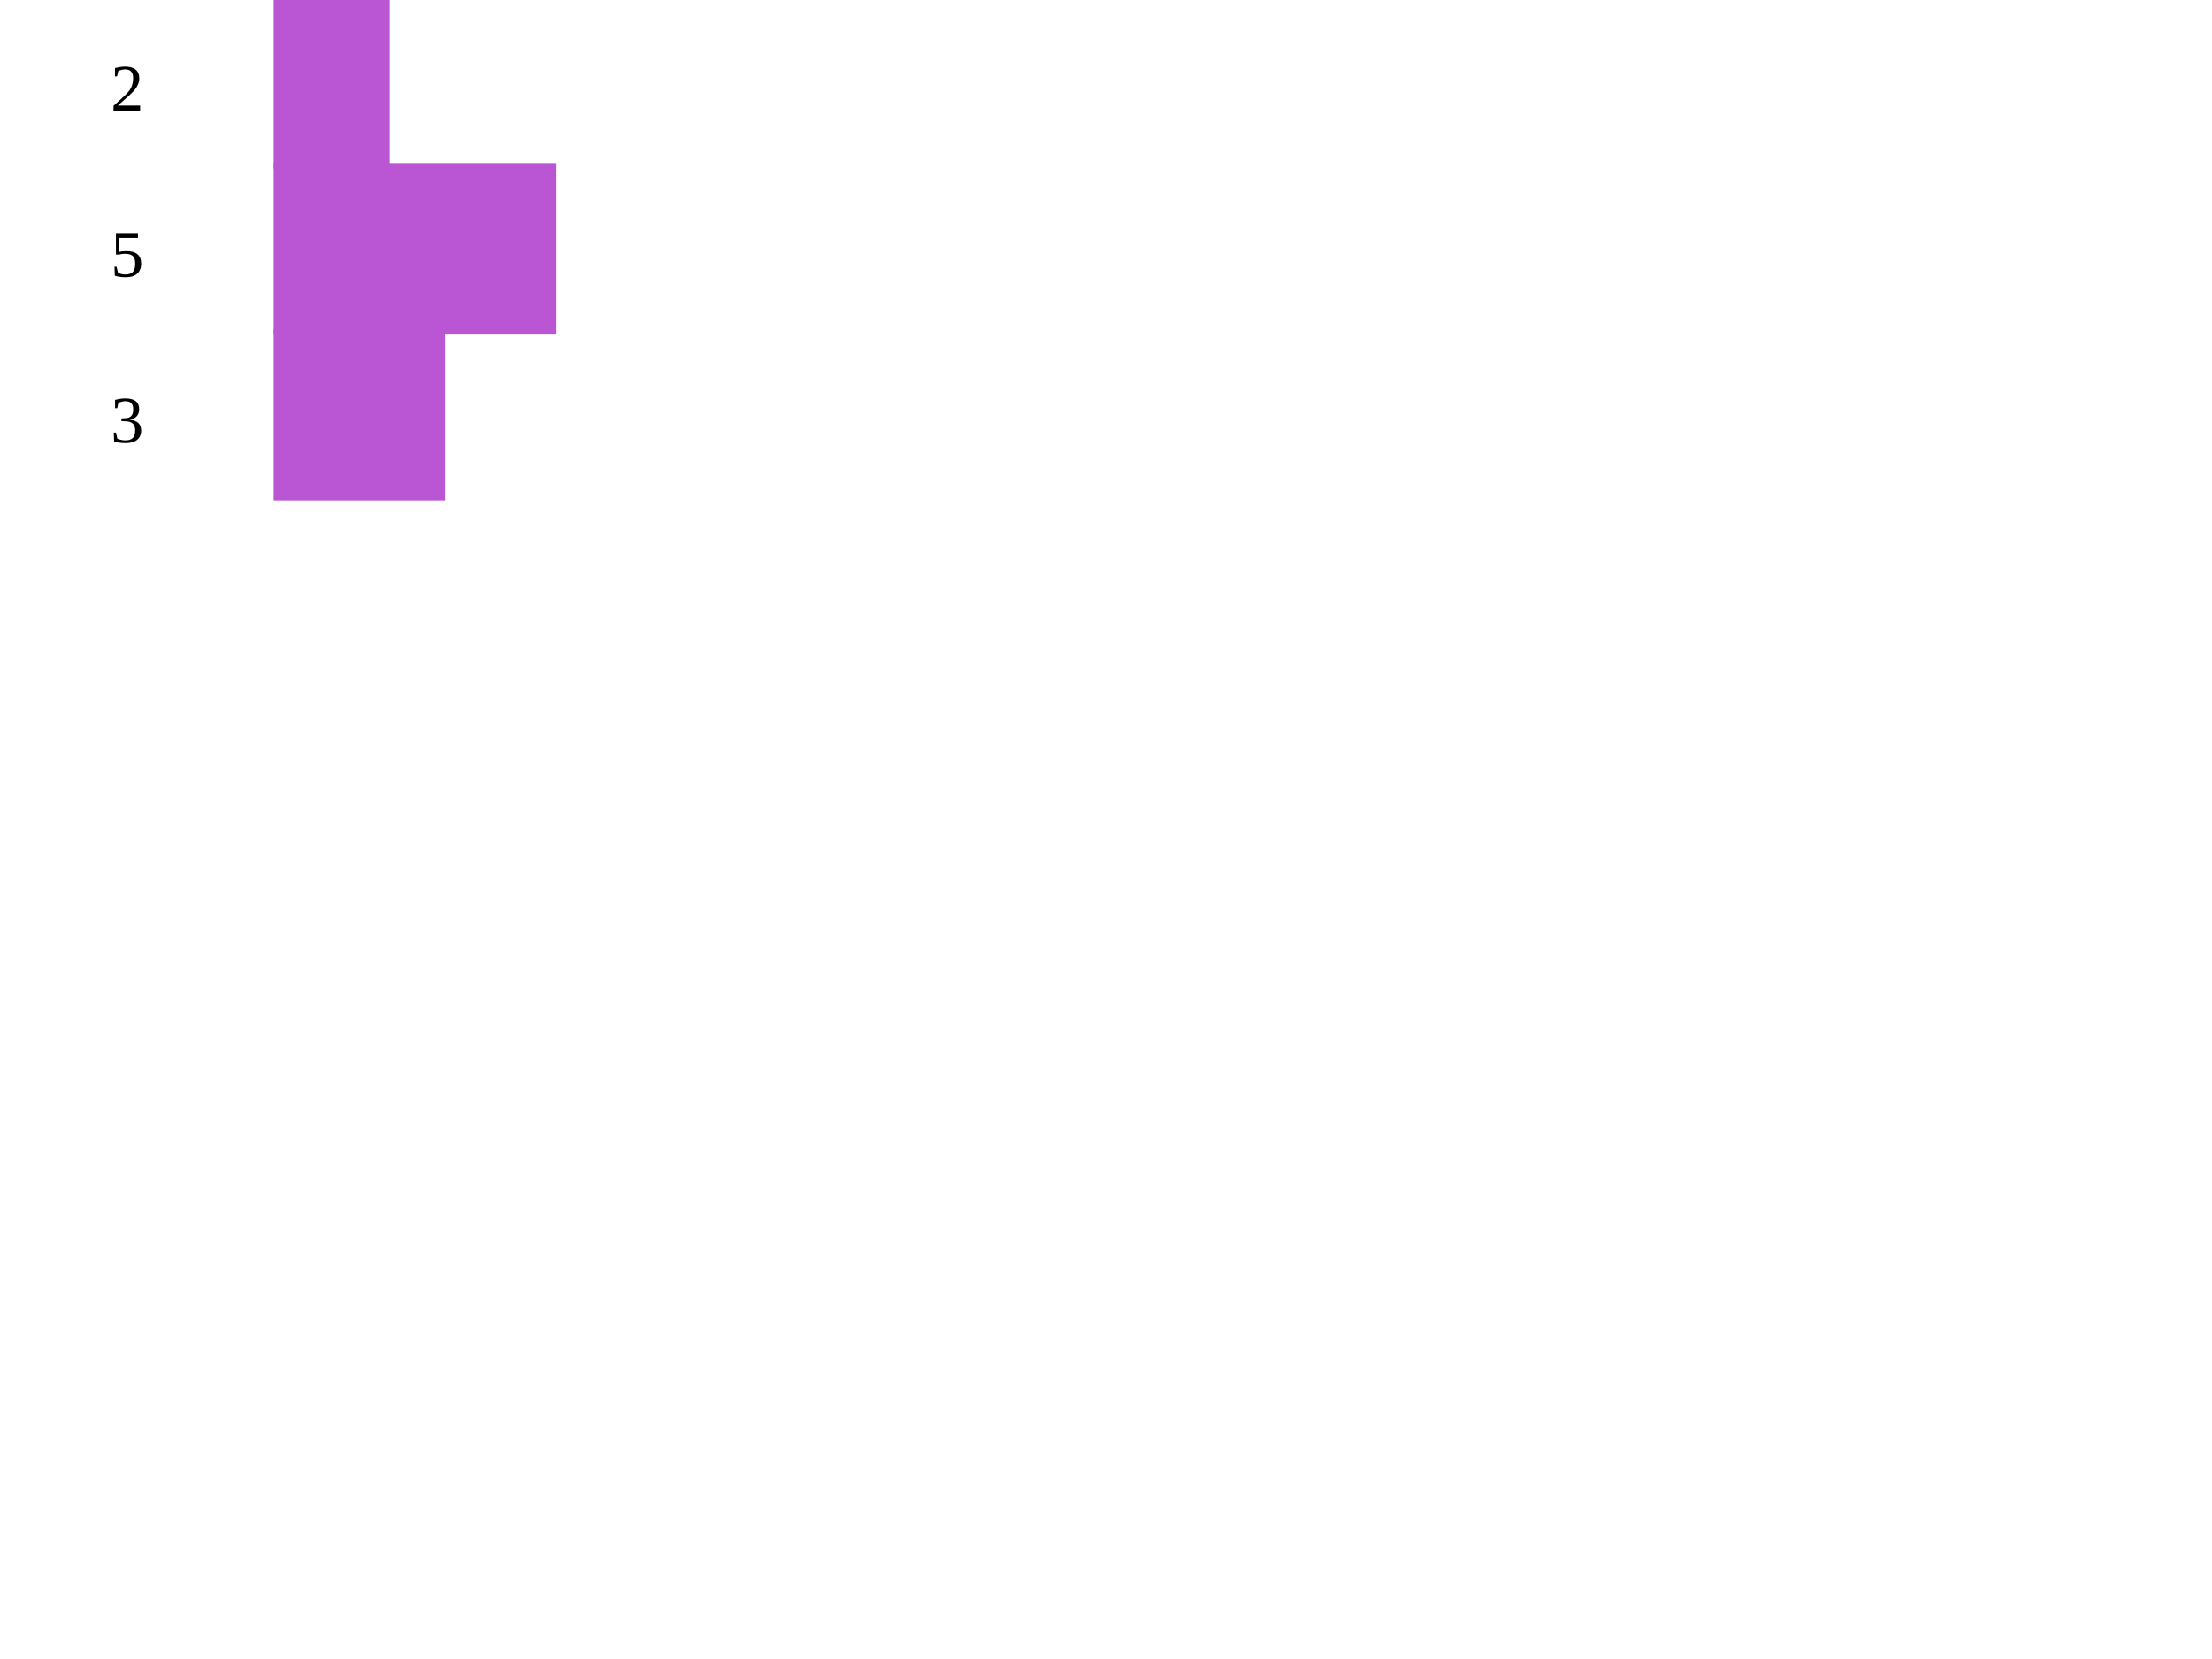
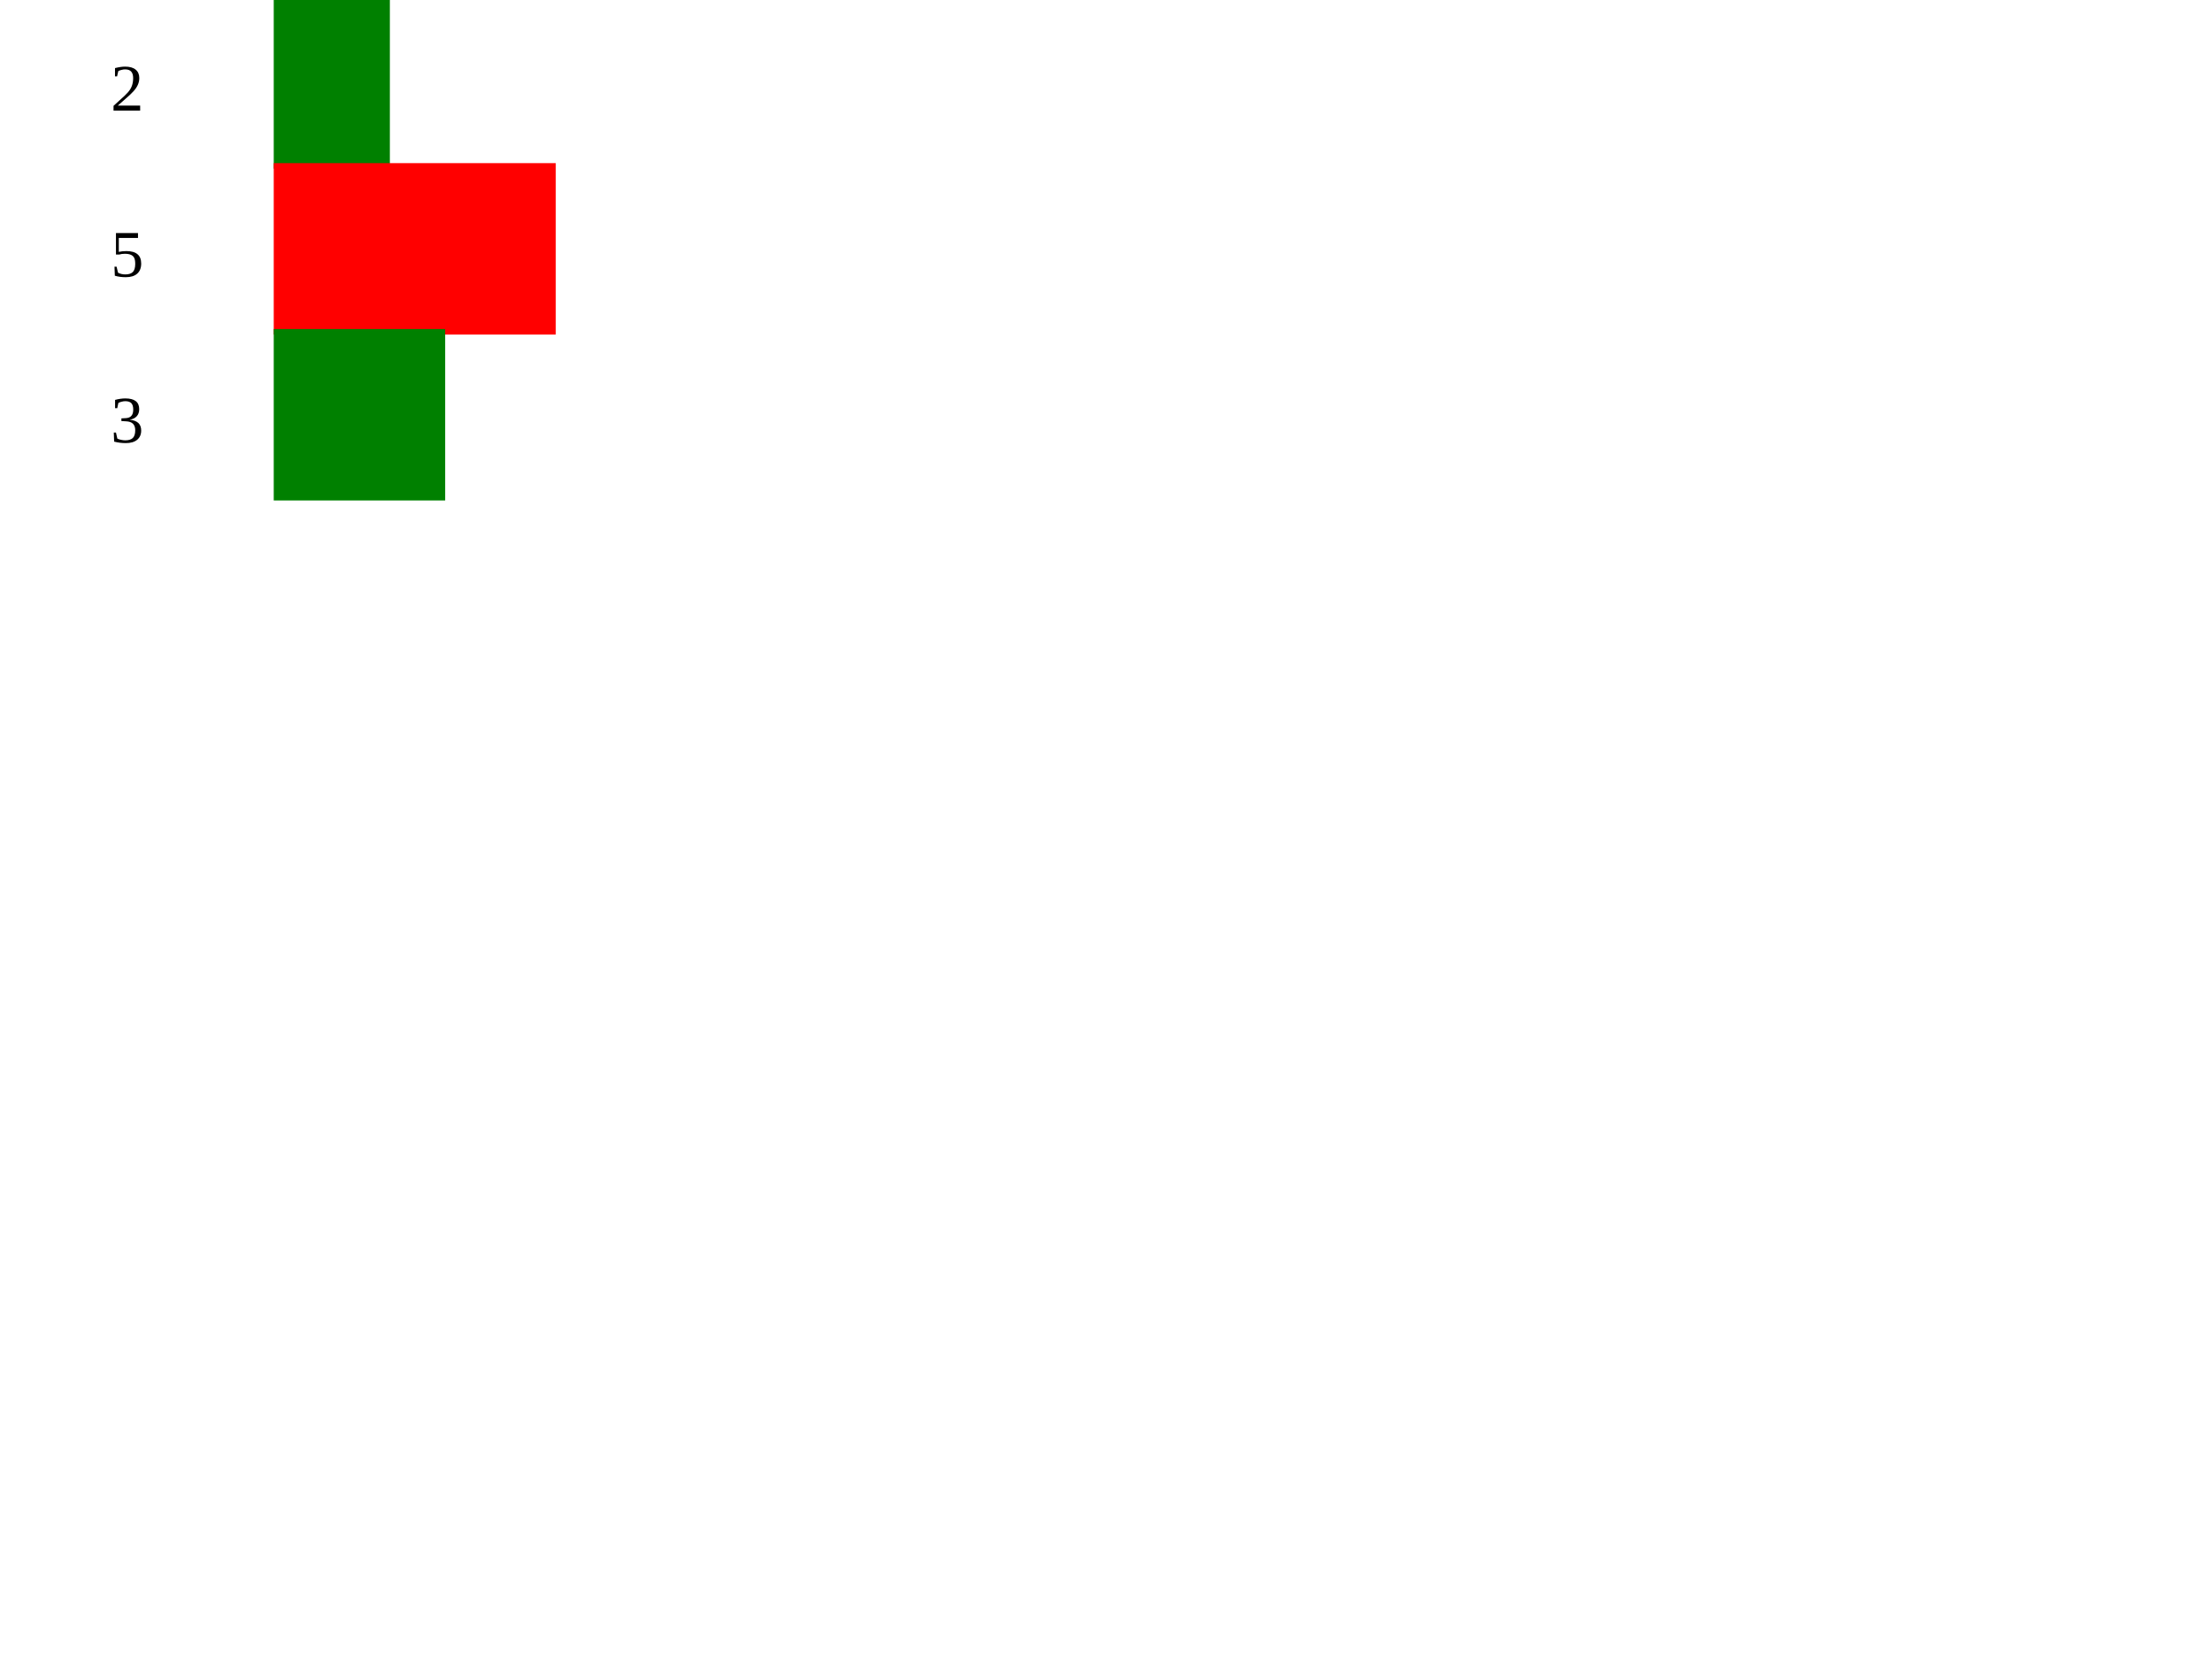
<svg xmlns="http://www.w3.org/2000/svg" width="400" height="300" viewBox="0 0 400 300">
  <text x="20" y="20">2</text>
-   <rect x="50" y="0" width="20" height="30" stroke="mediumorchid" fill="mediumorchid" />'<text x="20" y="50">5</text>
-   <rect x="50" y="30" width="50" height="30" stroke="mediumorchid" fill="mediumorchid" />'<text x="20" y="80">3</text>
-   <rect x="50" y="60" width="30" height="30" stroke="mediumorchid" fill="mediumorchid" />'</svg>
+   <rect x="50" y="0" width="20" height="30" stroke="green" fill="green" />'<text x="20" y="50">5</text>
+   <rect x="50" y="30" width="50" height="30" stroke="red" fill="red" />'<text x="20" y="80">3</text>
+   <rect x="50" y="60" width="30" height="30" stroke="green" fill="green" />'</svg>
